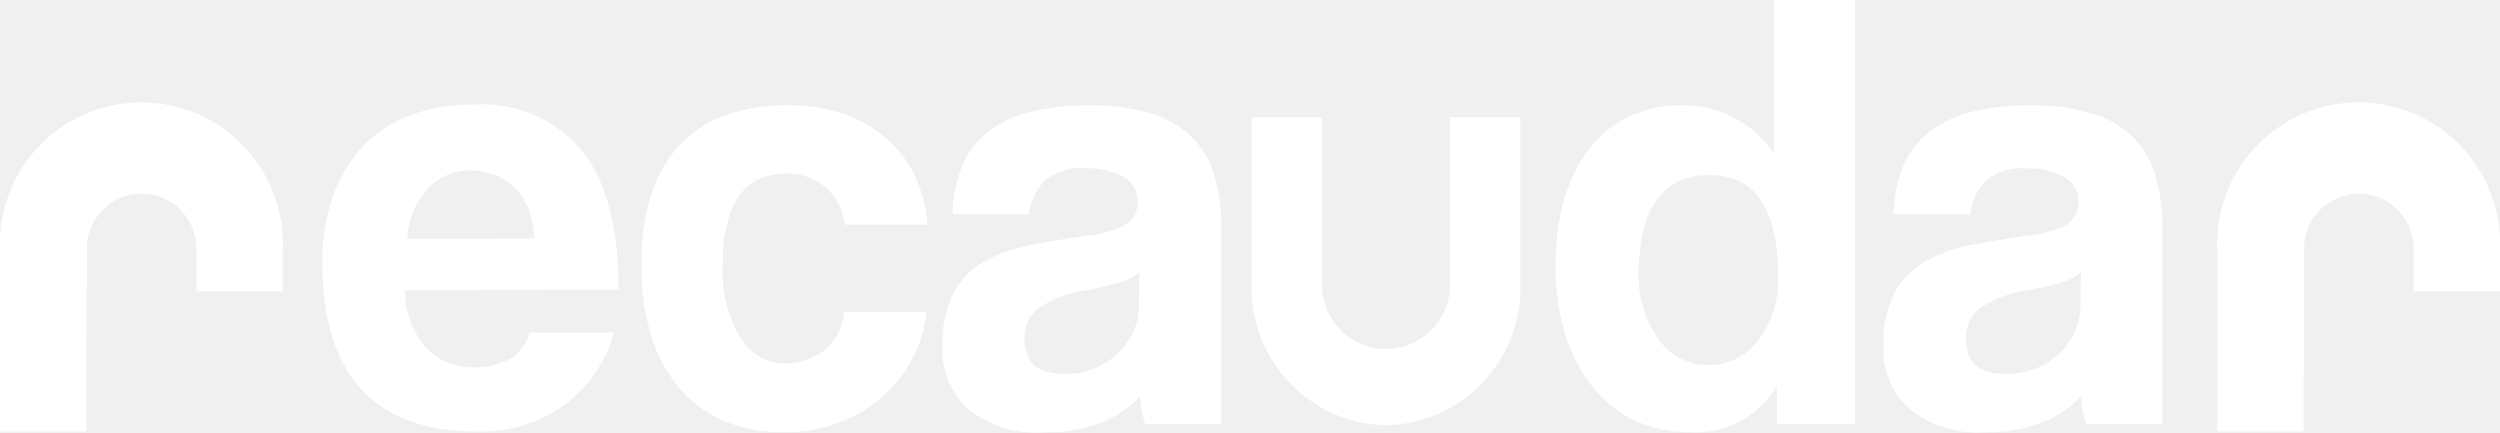
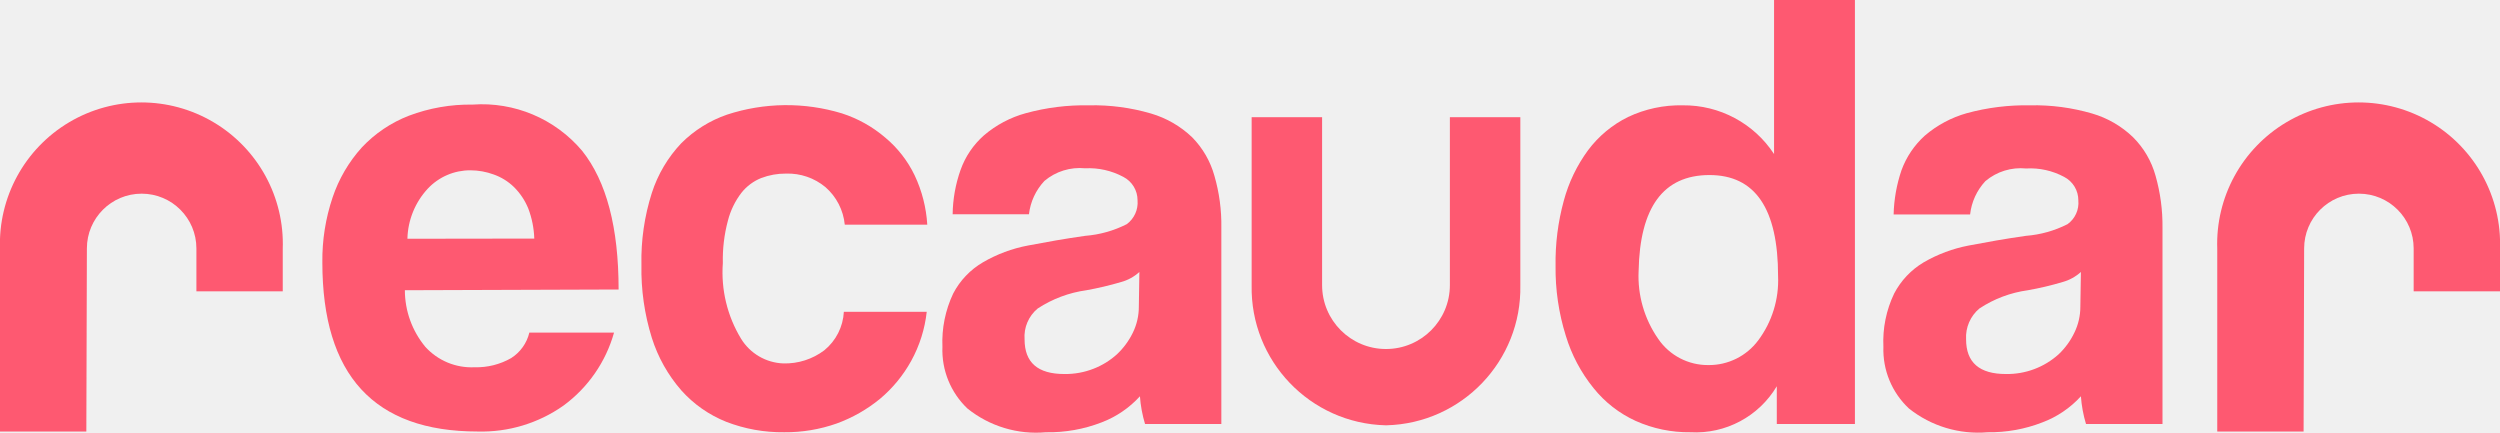
<svg xmlns="http://www.w3.org/2000/svg" viewBox="0 0 136.96 23.68">
  <defs>
-     <style>.cls-1{fill:#ffffff;}</style>
+     <style>.cls-1{fill:#fe5971;}</style>
  </defs>
  <g id="Layer_2" data-name="Layer 2">
    <g id="Layer_1-2" data-name="Layer 1">
      <path class="cls-1" d="M4.73,23.64H0v-10a7.75,7.75,0,1,1,15.49,0v2.32H10.76V13.61a3,3,0,1,0-6,0Z" />
      <path class="cls-1" d="M126.2,23.64h-4.73v-10a7.75,7.75,0,1,1,15.49,0v2.32h-4.73V13.61a3,3,0,1,0-6,0Z" />
      <path class="cls-1" d="M22.18,15.9A4.87,4.87,0,0,0,23.3,19,3.42,3.42,0,0,0,26,20.12a3.83,3.83,0,0,0,2-.5A2.28,2.28,0,0,0,29,18.22h4.64a7.46,7.46,0,0,1-2.77,4,7.79,7.79,0,0,1-4.7,1.42q-8.51,0-8.51-9.26a10.72,10.72,0,0,1,.56-3.56,7.77,7.77,0,0,1,1.6-2.74,7,7,0,0,1,2.58-1.74,9.45,9.45,0,0,1,3.49-.61,7.18,7.18,0,0,1,6,2.53c1.34,1.68,2,4.21,2,7.6Zm7.09-2.83a5.09,5.09,0,0,0-.33-1.65,3.53,3.53,0,0,0-.78-1.17,3.05,3.05,0,0,0-1.11-.69,3.71,3.71,0,0,0-1.28-.23,3.18,3.18,0,0,0-2.33,1,4.18,4.18,0,0,0-1.12,2.75Z" />
      <path class="cls-1" d="M50.77,17.08a7.2,7.2,0,0,1-.85,2.69,7.35,7.35,0,0,1-1.71,2.08,8.12,8.12,0,0,1-2.37,1.35,8.41,8.41,0,0,1-2.88.48,8.52,8.52,0,0,1-3.17-.57,6.56,6.56,0,0,1-2.47-1.73,8.07,8.07,0,0,1-1.61-2.87,12.63,12.63,0,0,1-.57-4,12.14,12.14,0,0,1,.57-3.94,7.15,7.15,0,0,1,1.61-2.72,6.57,6.57,0,0,1,2.51-1.57,10.45,10.45,0,0,1,6.29-.07A6.9,6.9,0,0,1,48.5,7.54a6.16,6.16,0,0,1,1.61,2.07,7.36,7.36,0,0,1,.69,2.7H46.28a3.13,3.13,0,0,0-1.06-2.06,3.22,3.22,0,0,0-2.16-.74,3.76,3.76,0,0,0-1.35.24,2.64,2.64,0,0,0-1.09.81,4.23,4.23,0,0,0-.74,1.52,8.25,8.25,0,0,0-.28,2.33,7,7,0,0,0,1,4.15,2.84,2.84,0,0,0,2.31,1.35,3.57,3.57,0,0,0,2.25-.72,2.92,2.92,0,0,0,1.07-2.11Z" />
      <path class="cls-1" d="M62.73,23.23a7,7,0,0,1-.28-1.52,5.47,5.47,0,0,1-2.1,1.43,8,8,0,0,1-3.05.54,6,6,0,0,1-4.3-1.3A4.42,4.42,0,0,1,51.63,19a6.2,6.2,0,0,1,.59-2.92,4.26,4.26,0,0,1,1.63-1.71,7.75,7.75,0,0,1,2.47-.92c1-.19,2-.37,3.13-.53a6.07,6.07,0,0,0,2.28-.64,1.47,1.47,0,0,0,.59-1.3,1.44,1.44,0,0,0-.78-1.29,4,4,0,0,0-2.09-.47,3,3,0,0,0-2.23.69,3.2,3.2,0,0,0-.85,1.83H52.19a7.53,7.53,0,0,1,.43-2.42,4.55,4.55,0,0,1,1.28-1.9A5.92,5.92,0,0,1,56.2,6.2a12.2,12.2,0,0,1,3.45-.43,11.23,11.23,0,0,1,3.41.45,5.5,5.5,0,0,1,2.25,1.3,4.86,4.86,0,0,1,1.22,2.11,9.64,9.64,0,0,1,.38,2.85V23.23Zm-.31-8.33a2.42,2.42,0,0,1-1,.55,17.67,17.67,0,0,1-1.9.45,6.5,6.5,0,0,0-2.67,1,2,2,0,0,0-.72,1.69c0,1.27.72,1.9,2.18,1.9a4.21,4.21,0,0,0,1.6-.29,4.13,4.13,0,0,0,1.28-.79,4.06,4.06,0,0,0,.87-1.18,3.22,3.22,0,0,0,.33-1.43Z" />
      <path class="cls-1" d="M97.34,23.23l0-2.07a5.17,5.17,0,0,1-4.73,2.52,7.1,7.1,0,0,1-3-.62,6.31,6.31,0,0,1-2.31-1.8,8.43,8.43,0,0,1-1.52-2.87,12.29,12.29,0,0,1-.56-3.83A12.76,12.76,0,0,1,85.67,11,8.31,8.31,0,0,1,87,8.23a6.1,6.1,0,0,1,2.19-1.82,6.68,6.68,0,0,1,3-.64,5.9,5.9,0,0,1,5,2.67V0h4.43V23.23ZM93.6,20a3.36,3.36,0,0,0,2.72-1.35,5.49,5.49,0,0,0,1.09-3.53q0-5.54-3.77-5.53t-3.87,5.26a6,6,0,0,0,1.07,3.71A3.29,3.29,0,0,0,93.6,20" />
      <path class="cls-1" d="M114.28,23.23a7,7,0,0,1-.28-1.52,5.44,5.44,0,0,1-2.11,1.43,7.93,7.93,0,0,1-3,.54,6.09,6.09,0,0,1-4.31-1.3A4.42,4.42,0,0,1,103.18,19a6.08,6.08,0,0,1,.59-2.92,4.31,4.31,0,0,1,1.62-1.71,7.84,7.84,0,0,1,2.47-.92c1-.19,2-.37,3.13-.53a6.07,6.07,0,0,0,2.28-.64,1.44,1.44,0,0,0,.59-1.3,1.44,1.44,0,0,0-.78-1.29A3.92,3.92,0,0,0,111,9.23a3,3,0,0,0-2.23.69,3.19,3.19,0,0,0-.84,1.83h-4.19a8.12,8.12,0,0,1,.43-2.42,4.74,4.74,0,0,1,1.28-1.9,6.07,6.07,0,0,1,2.3-1.23,12.32,12.32,0,0,1,3.46-.43,11.27,11.27,0,0,1,3.41.45,5.4,5.4,0,0,1,2.24,1.3,4.78,4.78,0,0,1,1.23,2.11,10,10,0,0,1,.38,2.85V23.23ZM114,14.9a2.47,2.47,0,0,1-1,.55,17.09,17.09,0,0,1-1.9.45,6.38,6.38,0,0,0-2.66,1,2.05,2.05,0,0,0-.73,1.69c0,1.27.73,1.9,2.18,1.9a4.21,4.21,0,0,0,2.89-1.08,4,4,0,0,0,.86-1.18,3.22,3.22,0,0,0,.33-1.43Z" />
      <path class="cls-1" d="M75.92,23.3a7.53,7.53,0,0,1-7.35-7.68V6.42h3.86v9.2a3.5,3.5,0,1,0,7,0V6.42h3.86v9.2a7.53,7.53,0,0,1-7.34,7.68" />
    </g>
  </g>
</svg>
